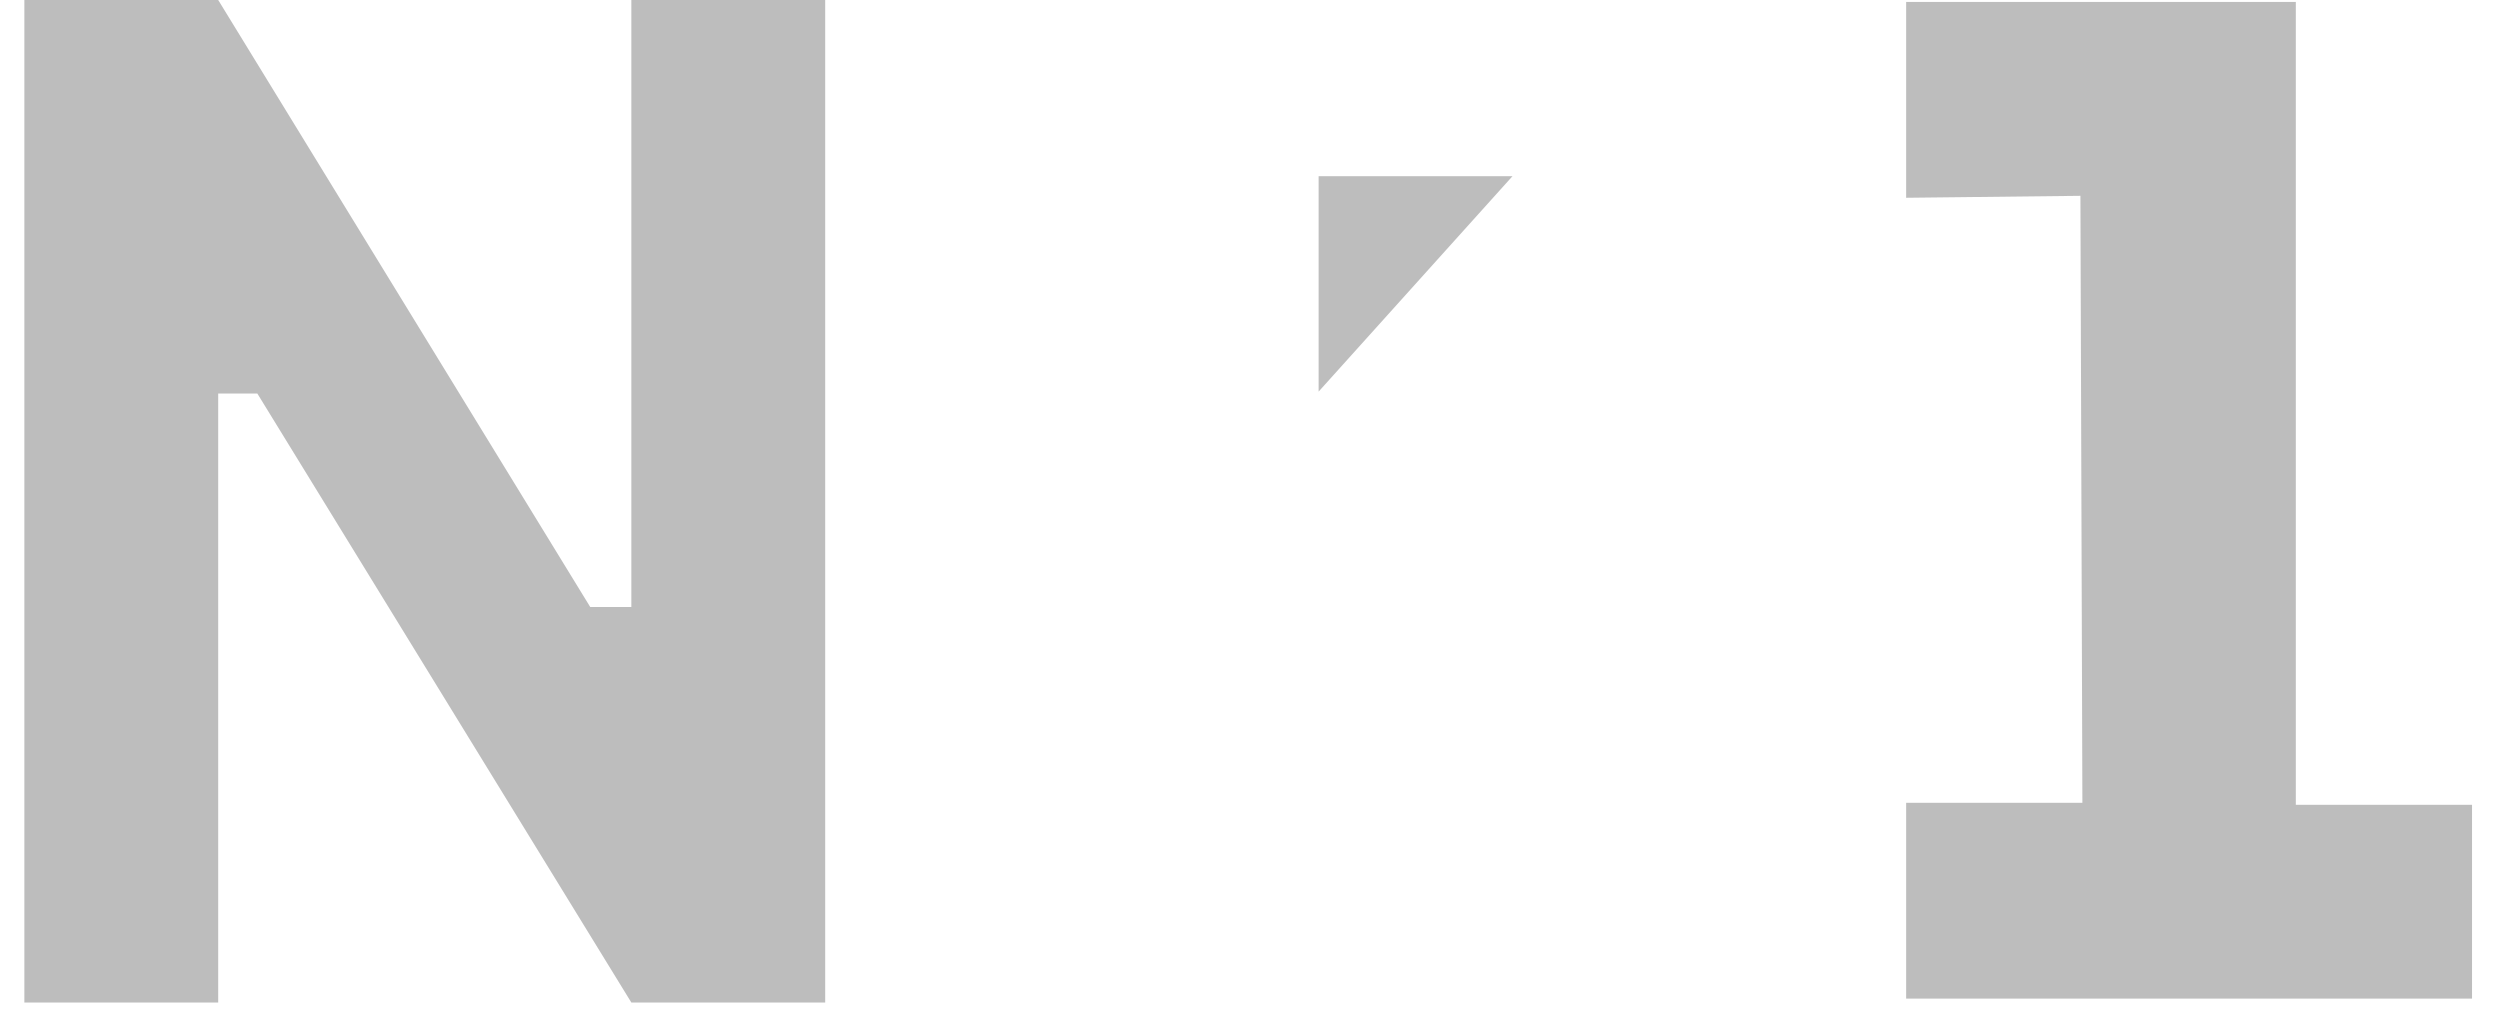
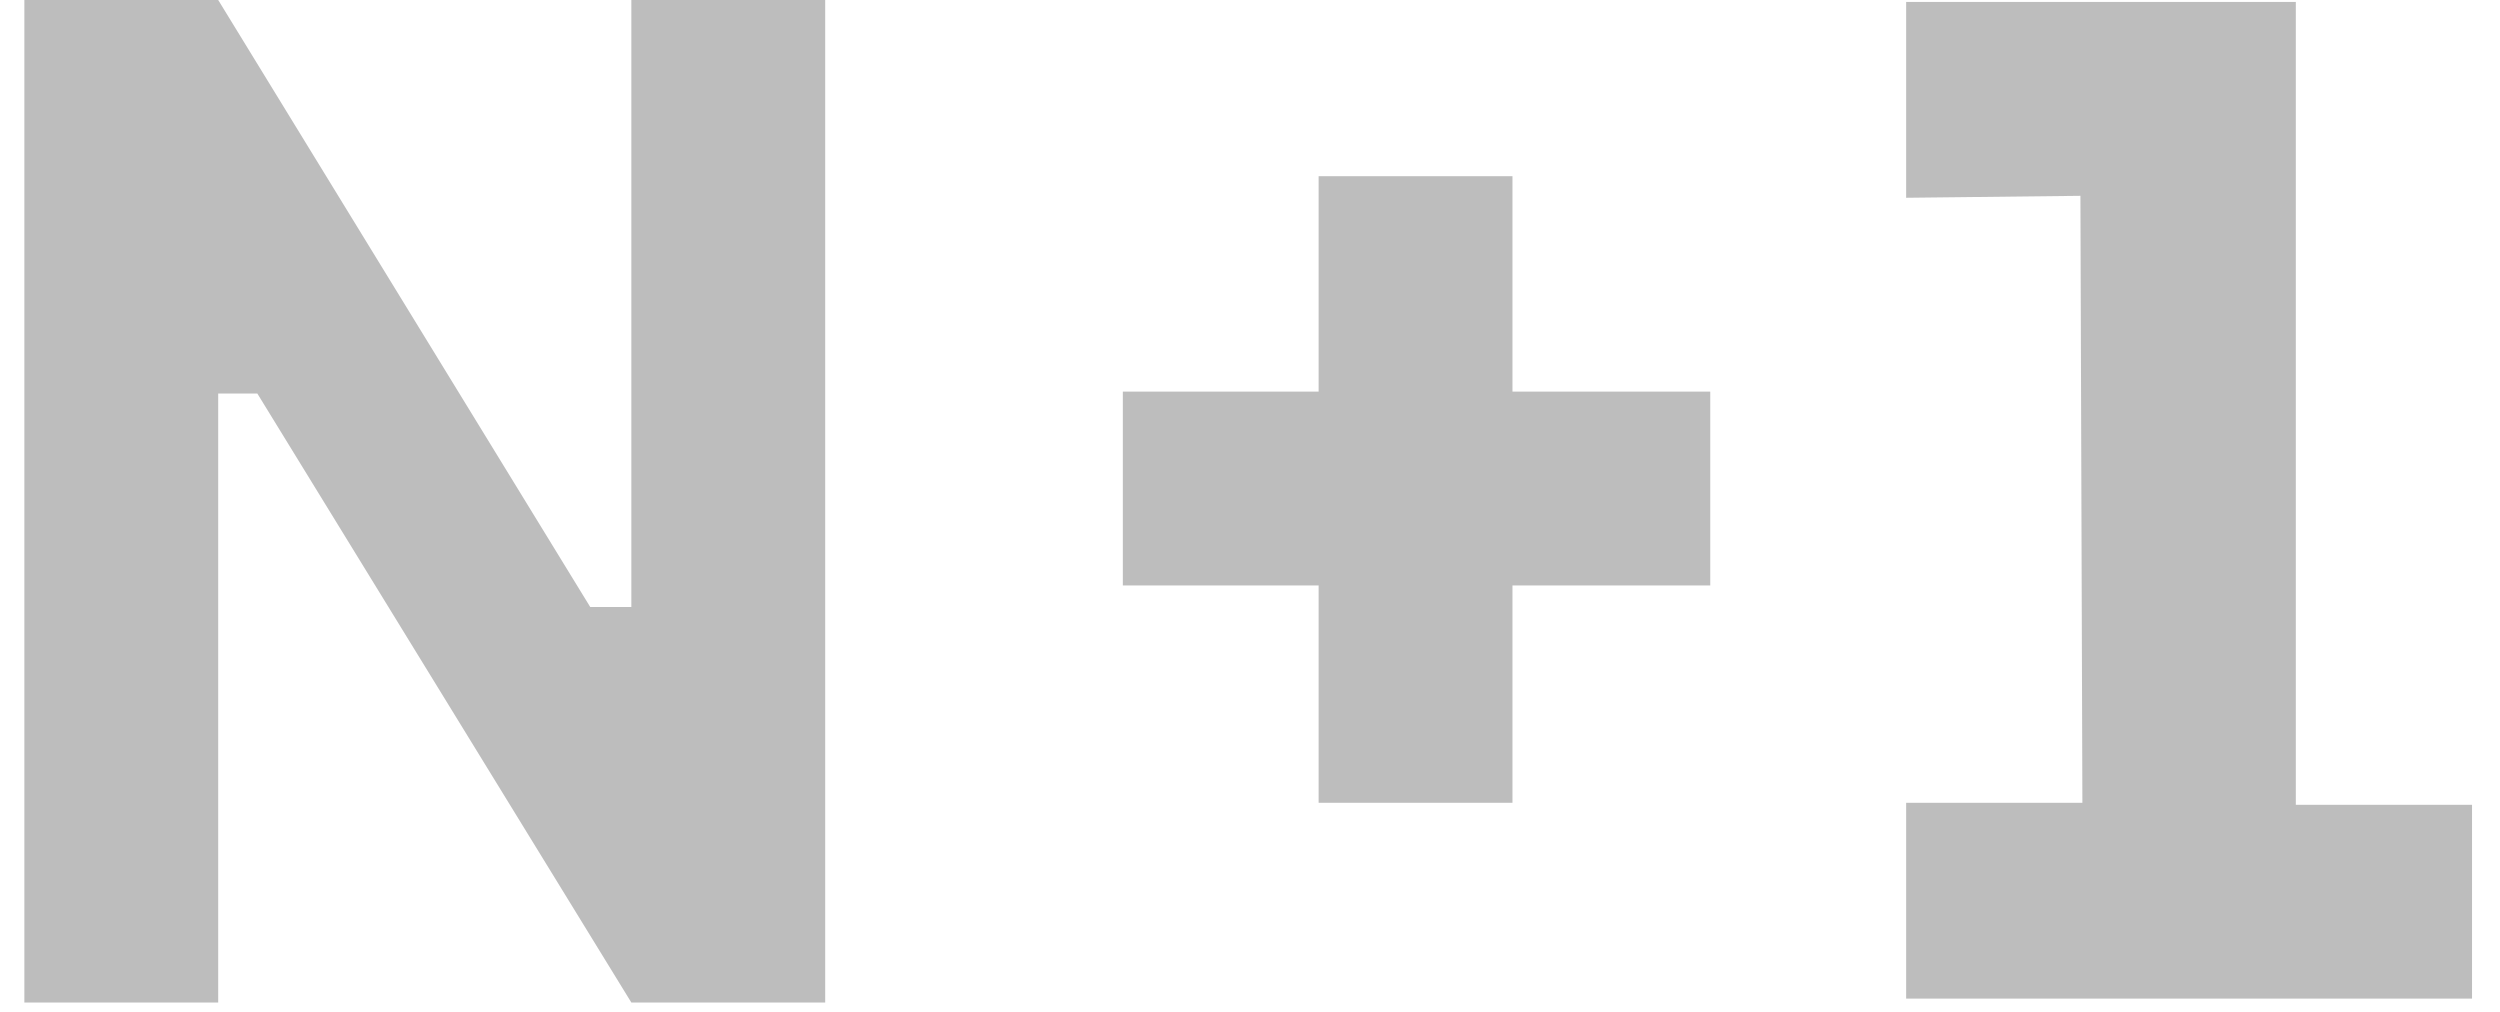
<svg xmlns="http://www.w3.org/2000/svg" width="89" height="36" viewBox="0 0 89 36" fill="none">
  <path d="M81.731 28.65V0.07H67.859V7.041L74.063 6.971L74.133 28.58H67.859V35.551H88.004V28.65H81.731Z" fill="#BDBDBD" />
-   <path d="M53.844 6.273H46.943V13.941p9.973V20.842H46.943V28.579H53.844V20.842H60.885V13.941H53.844V6.273Z" fill="#BDBDBD" />
+   <path d="M53.844 6.273H46.943V13.941H39.973V20.842H46.943V28.579H53.844V20.842H60.885V13.941H53.844V6.273Z" fill="#BDBDBD" />
  <path d="M22.476 21.609H21.012L7.768 0H0.867V35.69H7.768V14.011H9.162L22.476 35.69H29.377V0H22.476V21.609Z" fill="#BDBDBD" />
</svg>
